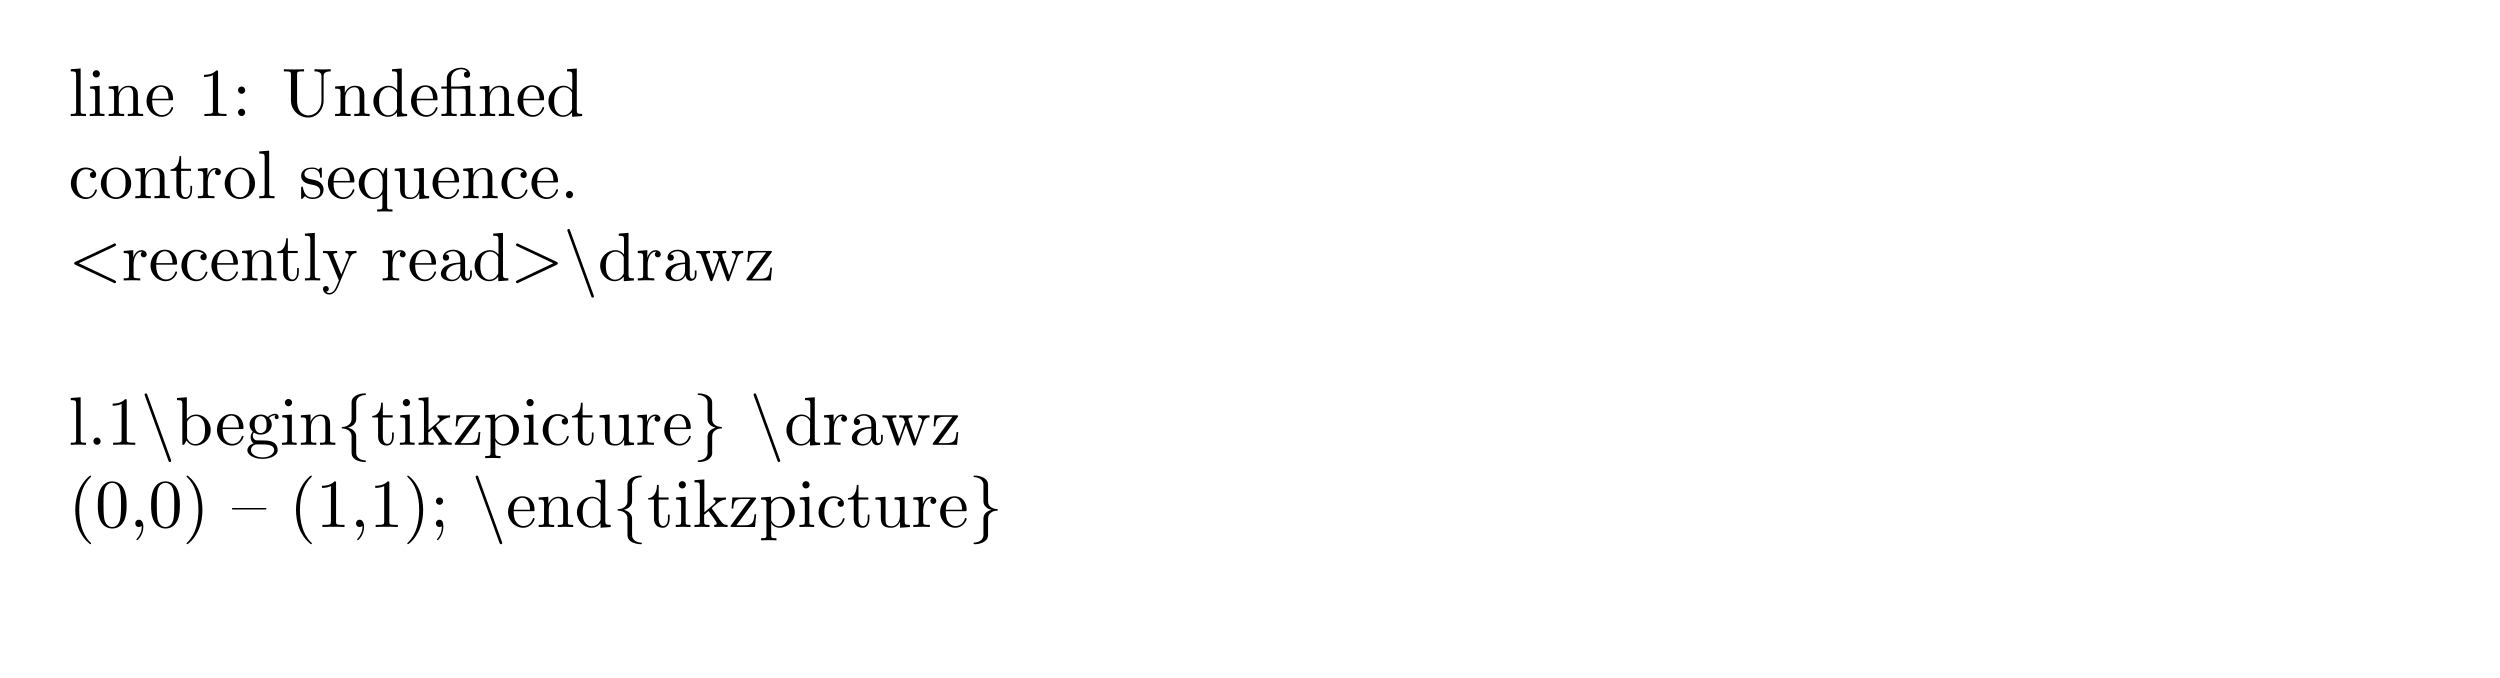
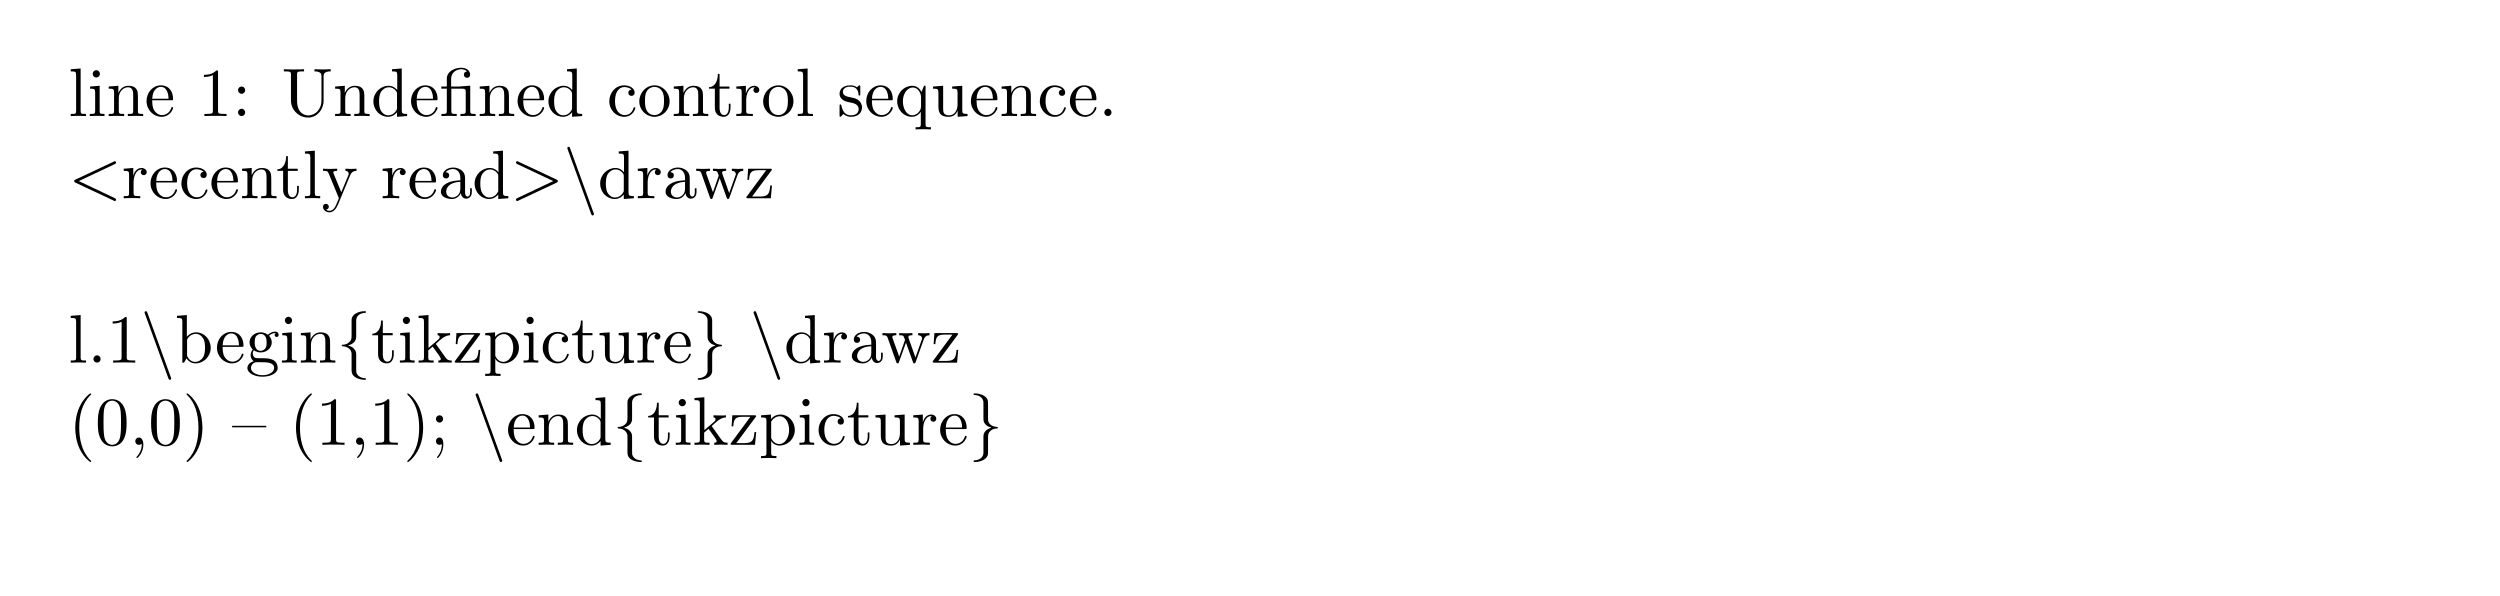
- <svg xmlns="http://www.w3.org/2000/svg" xmlns:xlink="http://www.w3.org/1999/xlink" width="363.636pt" height="98.575pt" viewBox="0 0 363.636 98.575" version="1.1">
+ <svg xmlns="http://www.w3.org/2000/svg" xmlns:xlink="http://www.w3.org/1999/xlink" width="363.636pt" height="86.62pt" viewBox="0 0 363.636 86.62" version="1.1">
  <defs>
    <g>
      <symbol overflow="visible" id="glyph0-0">
        <path style="stroke:none;" d="" />
      </symbol>
      <symbol overflow="visible" id="glyph0-1">
        <path style="stroke:none;" d="M 1.766 -6.922 L 0.328 -6.812 L 0.328 -6.5 C 1.031 -6.5 1.109 -6.438 1.109 -5.938 L 1.109 -0.75 C 1.109 -0.312 1 -0.312 0.328 -0.312 L 0.328 0 C 0.656 -0.016 1.188 -0.031 1.438 -0.031 C 1.688 -0.031 2.172 -0.016 2.547 0 L 2.547 -0.312 C 1.875 -0.312 1.766 -0.312 1.766 -0.75 Z M 1.766 -6.922 " />
      </symbol>
      <symbol overflow="visible" id="glyph0-2">
        <path style="stroke:none;" d="M 1.766 -4.406 L 0.375 -4.297 L 0.375 -3.984 C 1.016 -3.984 1.109 -3.922 1.109 -3.438 L 1.109 -0.75 C 1.109 -0.312 1 -0.312 0.328 -0.312 L 0.328 0 C 0.641 -0.016 1.188 -0.031 1.422 -0.031 C 1.781 -0.031 2.125 -0.016 2.469 0 L 2.469 -0.312 C 1.797 -0.312 1.766 -0.359 1.766 -0.75 Z M 1.797 -6.141 C 1.797 -6.453 1.562 -6.672 1.281 -6.672 C 0.969 -6.672 0.75 -6.406 0.75 -6.141 C 0.75 -5.875 0.969 -5.609 1.281 -5.609 C 1.562 -5.609 1.797 -5.828 1.797 -6.141 Z M 1.797 -6.141 " />
      </symbol>
      <symbol overflow="visible" id="glyph0-3">
        <path style="stroke:none;" d="M 1.094 -3.422 L 1.094 -0.75 C 1.094 -0.312 0.984 -0.312 0.312 -0.312 L 0.312 0 C 0.672 -0.016 1.172 -0.031 1.453 -0.031 C 1.703 -0.031 2.219 -0.016 2.562 0 L 2.562 -0.312 C 1.891 -0.312 1.781 -0.312 1.781 -0.75 L 1.781 -2.594 C 1.781 -3.625 2.5 -4.188 3.125 -4.188 C 3.766 -4.188 3.875 -3.656 3.875 -3.078 L 3.875 -0.75 C 3.875 -0.312 3.766 -0.312 3.094 -0.312 L 3.094 0 C 3.438 -0.016 3.953 -0.031 4.219 -0.031 C 4.469 -0.031 5 -0.016 5.328 0 L 5.328 -0.312 C 4.812 -0.312 4.562 -0.312 4.562 -0.609 L 4.562 -2.516 C 4.562 -3.375 4.562 -3.672 4.25 -4.031 C 4.109 -4.203 3.781 -4.406 3.203 -4.406 C 2.469 -4.406 2 -3.984 1.719 -3.359 L 1.719 -4.406 L 0.312 -4.297 L 0.312 -3.984 C 1.016 -3.984 1.094 -3.922 1.094 -3.422 Z M 1.094 -3.422 " />
      </symbol>
      <symbol overflow="visible" id="glyph0-4">
        <path style="stroke:none;" d="M 1.109 -2.516 C 1.172 -4 2.016 -4.25 2.359 -4.25 C 3.375 -4.25 3.484 -2.906 3.484 -2.516 Z M 1.109 -2.297 L 3.891 -2.297 C 4.109 -2.297 4.141 -2.297 4.141 -2.516 C 4.141 -3.5 3.594 -4.469 2.359 -4.469 C 1.203 -4.469 0.281 -3.438 0.281 -2.188 C 0.281 -0.859 1.328 0.109 2.469 0.109 C 3.688 0.109 4.141 -1 4.141 -1.188 C 4.141 -1.281 4.062 -1.312 4 -1.312 C 3.922 -1.312 3.891 -1.25 3.875 -1.172 C 3.531 -0.141 2.625 -0.141 2.531 -0.141 C 2.031 -0.141 1.641 -0.438 1.406 -0.812 C 1.109 -1.281 1.109 -1.938 1.109 -2.297 Z M 1.109 -2.297 " />
      </symbol>
      <symbol overflow="visible" id="glyph0-5">
        <path style="stroke:none;" d="M 2.938 -6.375 C 2.938 -6.625 2.938 -6.641 2.703 -6.641 C 2.078 -6 1.203 -6 0.891 -6 L 0.891 -5.688 C 1.094 -5.688 1.672 -5.688 2.188 -5.953 L 2.188 -0.781 C 2.188 -0.422 2.156 -0.312 1.266 -0.312 L 0.953 -0.312 L 0.953 0 C 1.297 -0.031 2.156 -0.031 2.562 -0.031 C 2.953 -0.031 3.828 -0.031 4.172 0 L 4.172 -0.312 L 3.859 -0.312 C 2.953 -0.312 2.938 -0.422 2.938 -0.781 Z M 2.938 -6.375 " />
      </symbol>
      <symbol overflow="visible" id="glyph0-6">
        <path style="stroke:none;" d="M 1.906 -3.766 C 1.906 -4.062 1.672 -4.297 1.391 -4.297 C 1.094 -4.297 0.859 -4.062 0.859 -3.766 C 0.859 -3.484 1.094 -3.234 1.391 -3.234 C 1.672 -3.234 1.906 -3.484 1.906 -3.766 Z M 1.906 -0.531 C 1.906 -0.812 1.672 -1.062 1.391 -1.062 C 1.094 -1.062 0.859 -0.812 0.859 -0.531 C 0.859 -0.234 1.094 0 1.391 0 C 1.672 0 1.906 -0.234 1.906 -0.531 Z M 1.906 -0.531 " />
      </symbol>
      <symbol overflow="visible" id="glyph0-7">
        <path style="stroke:none;" d="M 5.797 -2.297 C 5.797 -0.891 4.828 -0.094 3.891 -0.094 C 3.422 -0.094 2.25 -0.344 2.25 -2.234 L 2.25 -6.031 C 2.25 -6.391 2.266 -6.5 3.031 -6.5 L 3.266 -6.5 L 3.266 -6.812 C 2.922 -6.781 2.188 -6.781 1.797 -6.781 C 1.422 -6.781 0.672 -6.781 0.328 -6.812 L 0.328 -6.5 L 0.562 -6.5 C 1.328 -6.5 1.359 -6.391 1.359 -6.031 L 1.359 -2.266 C 1.359 -0.875 2.516 0.219 3.875 0.219 C 5.016 0.219 5.906 -0.703 6.078 -1.844 C 6.109 -2.047 6.109 -2.141 6.109 -2.531 L 6.109 -5.719 C 6.109 -6.047 6.109 -6.5 7.141 -6.5 L 7.141 -6.812 C 6.781 -6.797 6.297 -6.781 5.969 -6.781 C 5.609 -6.781 5.141 -6.797 4.781 -6.812 L 4.781 -6.5 C 5.797 -6.5 5.797 -6.031 5.797 -5.766 Z M 5.797 -2.297 " />
      </symbol>
      <symbol overflow="visible" id="glyph0-8">
        <path style="stroke:none;" d="M 3.781 -0.547 L 3.781 0.109 L 5.25 0 L 5.25 -0.312 C 4.562 -0.312 4.469 -0.375 4.469 -0.875 L 4.469 -6.922 L 3.047 -6.812 L 3.047 -6.5 C 3.734 -6.5 3.812 -6.438 3.812 -5.938 L 3.812 -3.781 C 3.531 -4.141 3.094 -4.406 2.562 -4.406 C 1.391 -4.406 0.344 -3.422 0.344 -2.141 C 0.344 -0.875 1.312 0.109 2.453 0.109 C 3.094 0.109 3.531 -0.234 3.781 -0.547 Z M 3.781 -3.219 L 3.781 -1.172 C 3.781 -1 3.781 -0.984 3.672 -0.812 C 3.375 -0.328 2.938 -0.109 2.5 -0.109 C 2.047 -0.109 1.688 -0.375 1.453 -0.75 C 1.203 -1.156 1.172 -1.719 1.172 -2.141 C 1.172 -2.5 1.188 -3.094 1.469 -3.547 C 1.688 -3.859 2.062 -4.188 2.609 -4.188 C 2.953 -4.188 3.375 -4.031 3.672 -3.594 C 3.781 -3.422 3.781 -3.406 3.781 -3.219 Z M 3.781 -3.219 " />
      </symbol>
      <symbol overflow="visible" id="glyph0-9">
        <path style="stroke:none;" d="M 3.297 -3.984 C 3.75 -3.984 3.812 -3.859 3.812 -3.453 L 3.812 -0.75 C 3.812 -0.312 3.703 -0.312 3.047 -0.312 L 3.047 0 C 3.375 -0.016 3.891 -0.031 4.141 -0.031 C 4.391 -0.031 4.891 -0.016 5.25 0 L 5.25 -0.312 C 4.578 -0.312 4.469 -0.312 4.469 -0.75 L 4.469 -4.422 L 3.219 -4.328 C 3.062 -4.312 3.047 -4.312 3.047 -4.312 C 3.016 -4.297 3 -4.297 2.859 -4.297 L 1.688 -4.297 L 1.688 -5.422 C 1.688 -6.406 2.547 -6.812 3.156 -6.812 C 3.453 -6.812 3.812 -6.703 4.016 -6.484 C 3.609 -6.453 3.547 -6.188 3.547 -6.016 C 3.547 -5.688 3.812 -5.562 4 -5.562 C 4.234 -5.562 4.453 -5.719 4.453 -6.016 C 4.453 -6.609 3.906 -7.031 3.172 -7.031 C 2.25 -7.031 1.062 -6.516 1.062 -5.438 L 1.062 -4.297 L 0.266 -4.297 L 0.266 -3.984 L 1.062 -3.984 L 1.062 -0.75 C 1.062 -0.312 0.953 -0.312 0.281 -0.312 L 0.281 0 C 0.609 -0.016 1.141 -0.031 1.391 -0.031 C 1.641 -0.031 2.125 -0.016 2.5 0 L 2.5 -0.312 C 1.828 -0.312 1.719 -0.312 1.719 -0.75 L 1.719 -3.984 Z M 3.297 -3.984 " />
      </symbol>
      <symbol overflow="visible" id="glyph0-10">
        <path style="stroke:none;" d="M 1.172 -2.172 C 1.172 -3.797 1.984 -4.219 2.516 -4.219 C 2.609 -4.219 3.234 -4.203 3.578 -3.844 C 3.172 -3.812 3.109 -3.516 3.109 -3.391 C 3.109 -3.125 3.297 -2.938 3.562 -2.938 C 3.828 -2.938 4.031 -3.094 4.031 -3.406 C 4.031 -4.078 3.266 -4.469 2.5 -4.469 C 1.25 -4.469 0.344 -3.391 0.344 -2.156 C 0.344 -0.875 1.328 0.109 2.484 0.109 C 3.812 0.109 4.141 -1.094 4.141 -1.188 C 4.141 -1.281 4.031 -1.281 4 -1.281 C 3.922 -1.281 3.891 -1.25 3.875 -1.188 C 3.594 -0.266 2.938 -0.141 2.578 -0.141 C 2.047 -0.141 1.172 -0.562 1.172 -2.172 Z M 1.172 -2.172 " />
      </symbol>
      <symbol overflow="visible" id="glyph0-11">
        <path style="stroke:none;" d="M 4.688 -2.141 C 4.688 -3.406 3.703 -4.469 2.5 -4.469 C 1.25 -4.469 0.281 -3.375 0.281 -2.141 C 0.281 -0.844 1.312 0.109 2.484 0.109 C 3.688 0.109 4.688 -0.875 4.688 -2.141 Z M 2.5 -0.141 C 2.062 -0.141 1.625 -0.344 1.359 -0.812 C 1.109 -1.25 1.109 -1.859 1.109 -2.219 C 1.109 -2.609 1.109 -3.141 1.344 -3.578 C 1.609 -4.031 2.078 -4.25 2.484 -4.25 C 2.922 -4.25 3.344 -4.031 3.609 -3.594 C 3.875 -3.172 3.875 -2.594 3.875 -2.219 C 3.875 -1.859 3.875 -1.312 3.656 -0.875 C 3.422 -0.422 2.984 -0.141 2.5 -0.141 Z M 2.5 -0.141 " />
      </symbol>
      <symbol overflow="visible" id="glyph0-12">
        <path style="stroke:none;" d="M 1.719 -3.984 L 3.156 -3.984 L 3.156 -4.297 L 1.719 -4.297 L 1.719 -6.125 L 1.469 -6.125 C 1.469 -5.312 1.172 -4.25 0.188 -4.203 L 0.188 -3.984 L 1.031 -3.984 L 1.031 -1.234 C 1.031 -0.016 1.969 0.109 2.328 0.109 C 3.031 0.109 3.312 -0.594 3.312 -1.234 L 3.312 -1.797 L 3.062 -1.797 L 3.062 -1.25 C 3.062 -0.516 2.766 -0.141 2.391 -0.141 C 1.719 -0.141 1.719 -1.047 1.719 -1.219 Z M 1.719 -3.984 " />
      </symbol>
      <symbol overflow="visible" id="glyph0-13">
        <path style="stroke:none;" d="M 1.672 -3.312 L 1.672 -4.406 L 0.281 -4.297 L 0.281 -3.984 C 0.984 -3.984 1.062 -3.922 1.062 -3.422 L 1.062 -0.75 C 1.062 -0.312 0.953 -0.312 0.281 -0.312 L 0.281 0 C 0.672 -0.016 1.141 -0.031 1.422 -0.031 C 1.812 -0.031 2.281 -0.031 2.688 0 L 2.688 -0.312 L 2.469 -0.312 C 1.734 -0.312 1.719 -0.422 1.719 -0.781 L 1.719 -2.312 C 1.719 -3.297 2.141 -4.188 2.891 -4.188 C 2.953 -4.188 2.984 -4.188 3 -4.172 C 2.969 -4.172 2.766 -4.047 2.766 -3.781 C 2.766 -3.516 2.984 -3.359 3.203 -3.359 C 3.375 -3.359 3.625 -3.484 3.625 -3.797 C 3.625 -4.109 3.312 -4.406 2.891 -4.406 C 2.156 -4.406 1.797 -3.734 1.672 -3.312 Z M 1.672 -3.312 " />
      </symbol>
      <symbol overflow="visible" id="glyph0-14">
        <path style="stroke:none;" d="M 2.078 -1.938 C 2.297 -1.891 3.109 -1.734 3.109 -1.016 C 3.109 -0.516 2.766 -0.109 1.984 -0.109 C 1.141 -0.109 0.781 -0.672 0.594 -1.531 C 0.562 -1.656 0.562 -1.688 0.453 -1.688 C 0.328 -1.688 0.328 -1.625 0.328 -1.453 L 0.328 -0.125 C 0.328 0.047 0.328 0.109 0.438 0.109 C 0.484 0.109 0.5 0.094 0.688 -0.094 C 0.703 -0.109 0.703 -0.125 0.891 -0.312 C 1.328 0.094 1.781 0.109 1.984 0.109 C 3.125 0.109 3.594 -0.562 3.594 -1.281 C 3.594 -1.797 3.297 -2.109 3.172 -2.219 C 2.844 -2.547 2.453 -2.625 2.031 -2.703 C 1.469 -2.812 0.812 -2.938 0.812 -3.516 C 0.812 -3.875 1.062 -4.281 1.922 -4.281 C 3.016 -4.281 3.078 -3.375 3.094 -3.078 C 3.094 -2.984 3.188 -2.984 3.203 -2.984 C 3.344 -2.984 3.344 -3.031 3.344 -3.219 L 3.344 -4.234 C 3.344 -4.391 3.344 -4.469 3.234 -4.469 C 3.188 -4.469 3.156 -4.469 3.031 -4.344 C 3 -4.312 2.906 -4.219 2.859 -4.188 C 2.484 -4.469 2.078 -4.469 1.922 -4.469 C 0.703 -4.469 0.328 -3.797 0.328 -3.234 C 0.328 -2.891 0.484 -2.609 0.75 -2.391 C 1.078 -2.141 1.359 -2.078 2.078 -1.938 Z M 2.078 -1.938 " />
      </symbol>
      <symbol overflow="visible" id="glyph0-15">
        <path style="stroke:none;" d="M 3.781 -0.609 L 3.781 1.172 C 3.781 1.625 3.672 1.625 3.016 1.625 L 3.016 1.938 C 3.344 1.922 3.875 1.906 4.125 1.906 C 4.391 1.906 4.906 1.922 5.25 1.938 L 5.25 1.625 C 4.578 1.625 4.469 1.625 4.469 1.172 L 4.469 -4.406 L 4.25 -4.406 L 3.875 -3.5 C 3.75 -3.781 3.344 -4.406 2.547 -4.406 C 1.391 -4.406 0.344 -3.438 0.344 -2.141 C 0.344 -0.891 1.312 0.109 2.469 0.109 C 3.156 0.109 3.562 -0.312 3.781 -0.609 Z M 3.812 -2.766 L 3.812 -1.359 C 3.812 -1.031 3.641 -0.75 3.422 -0.516 C 3.297 -0.375 2.969 -0.109 2.5 -0.109 C 1.781 -0.109 1.172 -1 1.172 -2.141 C 1.172 -3.328 1.859 -4.156 2.609 -4.156 C 3.406 -4.156 3.812 -3.297 3.812 -2.766 Z M 3.812 -2.766 " />
      </symbol>
      <symbol overflow="visible" id="glyph0-16">
        <path style="stroke:none;" d="M 3.891 -0.781 L 3.891 0.109 L 5.328 0 L 5.328 -0.312 C 4.641 -0.312 4.562 -0.375 4.562 -0.875 L 4.562 -4.406 L 3.094 -4.297 L 3.094 -3.984 C 3.781 -3.984 3.875 -3.922 3.875 -3.422 L 3.875 -1.656 C 3.875 -0.781 3.391 -0.109 2.656 -0.109 C 1.828 -0.109 1.781 -0.578 1.781 -1.094 L 1.781 -4.406 L 0.312 -4.297 L 0.312 -3.984 C 1.094 -3.984 1.094 -3.953 1.094 -3.078 L 1.094 -1.578 C 1.094 -0.797 1.094 0.109 2.609 0.109 C 3.172 0.109 3.609 -0.172 3.891 -0.781 Z M 3.891 -0.781 " />
      </symbol>
      <symbol overflow="visible" id="glyph0-17">
        <path style="stroke:none;" d="M 1.906 -0.531 C 1.906 -0.812 1.672 -1.062 1.391 -1.062 C 1.094 -1.062 0.859 -0.812 0.859 -0.531 C 0.859 -0.234 1.094 0 1.391 0 C 1.672 0 1.906 -0.234 1.906 -0.531 Z M 1.906 -0.531 " />
      </symbol>
      <symbol overflow="visible" id="glyph0-18">
        <path style="stroke:none;" d="M 4.141 -3.344 C 4.391 -3.984 4.906 -3.984 5.062 -3.984 L 5.062 -4.297 C 4.828 -4.281 4.547 -4.266 4.312 -4.266 C 4.141 -4.266 3.672 -4.281 3.453 -4.297 L 3.453 -3.984 C 3.766 -3.984 3.922 -3.812 3.922 -3.562 C 3.922 -3.453 3.906 -3.438 3.859 -3.312 L 2.844 -0.875 L 1.75 -3.547 C 1.703 -3.656 1.688 -3.688 1.688 -3.734 C 1.688 -3.984 2.047 -3.984 2.25 -3.984 L 2.25 -4.297 C 1.984 -4.281 1.328 -4.266 1.156 -4.266 C 0.891 -4.266 0.484 -4.281 0.188 -4.297 L 0.188 -3.984 C 0.672 -3.984 0.859 -3.984 1 -3.641 L 2.5 0 C 2.438 0.125 2.297 0.453 2.25 0.594 C 2.031 1.141 1.75 1.828 1.109 1.828 C 1.062 1.828 0.828 1.828 0.641 1.641 C 0.953 1.609 1.031 1.391 1.031 1.219 C 1.031 0.969 0.844 0.812 0.609 0.812 C 0.406 0.812 0.188 0.938 0.188 1.234 C 0.188 1.688 0.609 2.047 1.109 2.047 C 1.734 2.047 2.141 1.469 2.375 0.906 Z M 4.141 -3.344 " />
      </symbol>
      <symbol overflow="visible" id="glyph0-19">
        <path style="stroke:none;" d="M 3.312 -0.75 C 3.359 -0.359 3.625 0.062 4.094 0.062 C 4.312 0.062 4.922 -0.078 4.922 -0.891 L 4.922 -1.453 L 4.672 -1.453 L 4.672 -0.891 C 4.672 -0.312 4.422 -0.25 4.312 -0.25 C 3.984 -0.25 3.938 -0.703 3.938 -0.75 L 3.938 -2.734 C 3.938 -3.156 3.938 -3.547 3.578 -3.922 C 3.188 -4.312 2.688 -4.469 2.219 -4.469 C 1.391 -4.469 0.703 -4 0.703 -3.344 C 0.703 -3.047 0.906 -2.875 1.172 -2.875 C 1.453 -2.875 1.625 -3.078 1.625 -3.328 C 1.625 -3.453 1.578 -3.781 1.109 -3.781 C 1.391 -4.141 1.875 -4.25 2.188 -4.25 C 2.688 -4.25 3.25 -3.859 3.25 -2.969 L 3.25 -2.609 C 2.734 -2.578 2.047 -2.547 1.422 -2.25 C 0.672 -1.906 0.422 -1.391 0.422 -0.953 C 0.422 -0.141 1.391 0.109 2.016 0.109 C 2.672 0.109 3.125 -0.297 3.312 -0.75 Z M 3.25 -2.391 L 3.25 -1.391 C 3.25 -0.453 2.531 -0.109 2.078 -0.109 C 1.594 -0.109 1.188 -0.453 1.188 -0.953 C 1.188 -1.5 1.609 -2.328 3.25 -2.391 Z M 3.25 -2.391 " />
      </symbol>
      <symbol overflow="visible" id="glyph0-20">
        <path style="stroke:none;" d="M 6.172 -3.344 C 6.344 -3.844 6.656 -3.984 7.016 -3.984 L 7.016 -4.297 C 6.781 -4.281 6.5 -4.266 6.281 -4.266 C 5.984 -4.266 5.547 -4.281 5.359 -4.297 L 5.359 -3.984 C 5.719 -3.984 5.938 -3.797 5.938 -3.516 C 5.938 -3.453 5.938 -3.422 5.875 -3.297 L 4.969 -0.75 L 3.984 -3.531 C 3.953 -3.656 3.938 -3.672 3.938 -3.719 C 3.938 -3.984 4.328 -3.984 4.531 -3.984 L 4.531 -4.297 C 4.234 -4.281 3.734 -4.266 3.484 -4.266 C 3.188 -4.266 2.906 -4.281 2.609 -4.297 L 2.609 -3.984 C 2.969 -3.984 3.125 -3.969 3.234 -3.844 C 3.281 -3.781 3.391 -3.484 3.453 -3.297 L 2.609 -0.875 L 1.656 -3.531 C 1.609 -3.656 1.609 -3.672 1.609 -3.719 C 1.609 -3.984 2 -3.984 2.188 -3.984 L 2.188 -4.297 C 1.891 -4.281 1.328 -4.266 1.109 -4.266 C 1.062 -4.266 0.531 -4.281 0.172 -4.297 L 0.172 -3.984 C 0.672 -3.984 0.797 -3.953 0.922 -3.641 L 2.172 -0.109 C 2.219 0.031 2.25 0.109 2.375 0.109 C 2.516 0.109 2.531 0.047 2.578 -0.094 L 3.594 -2.906 L 4.609 -0.078 C 4.641 0.031 4.672 0.109 4.812 0.109 C 4.938 0.109 4.969 0.016 5 -0.078 Z M 6.172 -3.344 " />
      </symbol>
      <symbol overflow="visible" id="glyph0-21">
        <path style="stroke:none;" d="M 3.891 -4 C 3.984 -4.109 3.984 -4.125 3.984 -4.172 C 3.984 -4.297 3.891 -4.297 3.719 -4.297 L 0.531 -4.297 L 0.422 -2.688 L 0.672 -2.688 C 0.734 -3.703 0.922 -4.078 2.016 -4.078 L 3.156 -4.078 L 0.375 -0.312 C 0.281 -0.203 0.281 -0.188 0.281 -0.141 C 0.281 0 0.344 0 0.531 0 L 3.828 0 L 4 -1.859 L 3.75 -1.859 C 3.656 -0.688 3.453 -0.25 2.297 -0.25 L 1.109 -0.25 Z M 3.891 -4 " />
      </symbol>
      <symbol overflow="visible" id="glyph0-22">
        <path style="stroke:none;" d="M 1.719 -3.766 L 1.719 -6.922 L 0.281 -6.812 L 0.281 -6.5 C 0.984 -6.5 1.062 -6.438 1.062 -5.938 L 1.062 0 L 1.312 0 C 1.312 -0.016 1.391 -0.156 1.672 -0.625 C 1.812 -0.391 2.234 0.109 2.969 0.109 C 4.156 0.109 5.188 -0.875 5.188 -2.156 C 5.188 -3.422 4.219 -4.406 3.078 -4.406 C 2.297 -4.406 1.875 -3.938 1.719 -3.766 Z M 1.75 -1.141 L 1.75 -3.188 C 1.75 -3.375 1.75 -3.391 1.859 -3.547 C 2.25 -4.109 2.797 -4.188 3.031 -4.188 C 3.484 -4.188 3.844 -3.922 4.078 -3.547 C 4.344 -3.141 4.359 -2.578 4.359 -2.156 C 4.359 -1.797 4.344 -1.203 4.062 -0.75 C 3.844 -0.438 3.469 -0.109 2.938 -0.109 C 2.484 -0.109 2.125 -0.344 1.891 -0.719 C 1.75 -0.922 1.75 -0.953 1.75 -1.141 Z M 1.75 -1.141 " />
      </symbol>
      <symbol overflow="visible" id="glyph0-23">
        <path style="stroke:none;" d="M 2.219 -1.719 C 1.344 -1.719 1.344 -2.719 1.344 -2.938 C 1.344 -3.203 1.359 -3.531 1.5 -3.781 C 1.578 -3.891 1.812 -4.172 2.219 -4.172 C 3.078 -4.172 3.078 -3.188 3.078 -2.953 C 3.078 -2.688 3.078 -2.359 2.922 -2.109 C 2.844 -2 2.609 -1.719 2.219 -1.719 Z M 1.062 -1.328 C 1.062 -1.359 1.062 -1.594 1.219 -1.797 C 1.609 -1.516 2.031 -1.484 2.219 -1.484 C 3.141 -1.484 3.828 -2.172 3.828 -2.938 C 3.828 -3.312 3.672 -3.672 3.422 -3.906 C 3.781 -4.25 4.141 -4.297 4.312 -4.297 C 4.344 -4.297 4.391 -4.297 4.422 -4.281 C 4.312 -4.25 4.25 -4.141 4.25 -4.016 C 4.25 -3.844 4.391 -3.734 4.547 -3.734 C 4.641 -3.734 4.828 -3.797 4.828 -4.031 C 4.828 -4.203 4.719 -4.516 4.328 -4.516 C 4.125 -4.516 3.688 -4.453 3.266 -4.047 C 2.844 -4.375 2.438 -4.406 2.219 -4.406 C 1.281 -4.406 0.594 -3.719 0.594 -2.953 C 0.594 -2.516 0.812 -2.141 1.062 -1.922 C 0.938 -1.781 0.75 -1.453 0.75 -1.094 C 0.75 -0.781 0.891 -0.406 1.203 -0.203 C 0.594 -0.047 0.281 0.391 0.281 0.781 C 0.281 1.5 1.266 2.047 2.484 2.047 C 3.656 2.047 4.688 1.547 4.688 0.766 C 4.688 0.422 4.562 -0.094 4.047 -0.375 C 3.516 -0.641 2.938 -0.641 2.328 -0.641 C 2.078 -0.641 1.656 -0.641 1.578 -0.656 C 1.266 -0.703 1.062 -1 1.062 -1.328 Z M 2.5 1.828 C 1.484 1.828 0.797 1.312 0.797 0.781 C 0.797 0.328 1.172 -0.047 1.609 -0.062 L 2.203 -0.062 C 3.062 -0.062 4.172 -0.062 4.172 0.781 C 4.172 1.328 3.469 1.828 2.5 1.828 Z M 2.5 1.828 " />
      </symbol>
      <symbol overflow="visible" id="glyph0-24">
        <path style="stroke:none;" d="M 1.062 -0.75 C 1.062 -0.312 0.953 -0.312 0.281 -0.312 L 0.281 0 C 0.609 -0.016 1.078 -0.031 1.359 -0.031 C 1.672 -0.031 2.062 -0.016 2.469 0 L 2.469 -0.312 C 1.797 -0.312 1.688 -0.312 1.688 -0.75 L 1.688 -1.781 L 2.328 -2.328 C 3.094 -1.281 3.516 -0.719 3.516 -0.531 C 3.516 -0.344 3.344 -0.312 3.156 -0.312 L 3.156 0 C 3.422 -0.016 4.016 -0.031 4.234 -0.031 C 4.516 -0.031 4.812 -0.016 5.094 0 L 5.094 -0.312 C 4.719 -0.312 4.5 -0.312 4.125 -0.844 L 2.859 -2.625 C 2.844 -2.641 2.797 -2.703 2.797 -2.734 C 2.797 -2.766 3.516 -3.375 3.609 -3.453 C 4.234 -3.953 4.656 -3.984 4.859 -3.984 L 4.859 -4.297 C 4.578 -4.266 4.453 -4.266 4.172 -4.266 C 3.812 -4.266 3.188 -4.281 3.047 -4.297 L 3.047 -3.984 C 3.234 -3.984 3.344 -3.875 3.344 -3.734 C 3.344 -3.531 3.203 -3.422 3.125 -3.344 L 1.719 -2.141 L 1.719 -6.922 L 0.281 -6.812 L 0.281 -6.5 C 0.984 -6.5 1.062 -6.438 1.062 -5.938 Z M 1.062 -0.75 " />
      </symbol>
      <symbol overflow="visible" id="glyph0-25">
        <path style="stroke:none;" d="M 1.719 -3.75 L 1.719 -4.406 L 0.281 -4.297 L 0.281 -3.984 C 0.984 -3.984 1.062 -3.922 1.062 -3.484 L 1.062 1.172 C 1.062 1.625 0.953 1.625 0.281 1.625 L 0.281 1.938 C 0.625 1.922 1.141 1.906 1.391 1.906 C 1.672 1.906 2.172 1.922 2.516 1.938 L 2.516 1.625 C 1.859 1.625 1.75 1.625 1.75 1.172 L 1.75 -0.594 C 1.797 -0.422 2.219 0.109 2.969 0.109 C 4.156 0.109 5.188 -0.875 5.188 -2.156 C 5.188 -3.422 4.234 -4.406 3.109 -4.406 C 2.328 -4.406 1.906 -3.969 1.719 -3.75 Z M 1.75 -1.141 L 1.75 -3.359 C 2.031 -3.875 2.516 -4.156 3.031 -4.156 C 3.766 -4.156 4.359 -3.281 4.359 -2.156 C 4.359 -0.953 3.672 -0.109 2.938 -0.109 C 2.531 -0.109 2.156 -0.312 1.891 -0.719 C 1.75 -0.922 1.75 -0.938 1.75 -1.141 Z M 1.75 -1.141 " />
      </symbol>
      <symbol overflow="visible" id="glyph0-26">
        <path style="stroke:none;" d="M 3.297 2.391 C 3.297 2.359 3.297 2.344 3.125 2.172 C 1.891 0.922 1.562 -0.969 1.562 -2.5 C 1.562 -4.234 1.938 -5.969 3.172 -7.203 C 3.297 -7.328 3.297 -7.344 3.297 -7.375 C 3.297 -7.453 3.266 -7.484 3.203 -7.484 C 3.094 -7.484 2.203 -6.797 1.609 -5.531 C 1.109 -4.438 0.984 -3.328 0.984 -2.5 C 0.984 -1.719 1.094 -0.516 1.641 0.625 C 2.25 1.844 3.094 2.5 3.203 2.5 C 3.266 2.5 3.297 2.469 3.297 2.391 Z M 3.297 2.391 " />
      </symbol>
      <symbol overflow="visible" id="glyph0-27">
        <path style="stroke:none;" d="M 4.578 -3.188 C 4.578 -3.984 4.531 -4.781 4.188 -5.516 C 3.734 -6.484 2.906 -6.641 2.5 -6.641 C 1.891 -6.641 1.172 -6.375 0.75 -5.453 C 0.438 -4.766 0.391 -3.984 0.391 -3.188 C 0.391 -2.438 0.422 -1.547 0.844 -0.781 C 1.266 0.016 2 0.219 2.484 0.219 C 3.016 0.219 3.781 0.016 4.219 -0.938 C 4.531 -1.625 4.578 -2.406 4.578 -3.188 Z M 2.484 0 C 2.094 0 1.5 -0.25 1.328 -1.203 C 1.219 -1.797 1.219 -2.719 1.219 -3.312 C 1.219 -3.953 1.219 -4.609 1.297 -5.141 C 1.484 -6.328 2.234 -6.422 2.484 -6.422 C 2.812 -6.422 3.469 -6.234 3.656 -5.25 C 3.766 -4.688 3.766 -3.938 3.766 -3.312 C 3.766 -2.562 3.766 -1.891 3.656 -1.25 C 3.5 -0.297 2.938 0 2.484 0 Z M 2.484 0 " />
      </symbol>
      <symbol overflow="visible" id="glyph0-28">
        <path style="stroke:none;" d="M 2.031 -0.016 C 2.031 -0.641 1.781 -1.062 1.391 -1.062 C 1.031 -1.062 0.859 -0.781 0.859 -0.531 C 0.859 -0.266 1.031 0 1.391 0 C 1.547 0 1.672 -0.062 1.766 -0.141 L 1.781 -0.156 C 1.797 -0.156 1.797 -0.156 1.797 -0.016 C 1.797 0.625 1.531 1.234 1.094 1.703 C 1.031 1.766 1.016 1.781 1.016 1.812 C 1.016 1.891 1.062 1.922 1.109 1.922 C 1.234 1.922 2.031 1.141 2.031 -0.016 Z M 2.031 -0.016 " />
      </symbol>
      <symbol overflow="visible" id="glyph0-29">
        <path style="stroke:none;" d="M 2.875 -2.5 C 2.875 -3.266 2.766 -4.469 2.219 -5.609 C 1.625 -6.828 0.766 -7.484 0.672 -7.484 C 0.609 -7.484 0.562 -7.438 0.562 -7.375 C 0.562 -7.344 0.562 -7.328 0.75 -7.141 C 1.734 -6.156 2.297 -4.578 2.297 -2.5 C 2.297 -0.781 1.938 0.969 0.703 2.219 C 0.562 2.344 0.562 2.359 0.562 2.391 C 0.562 2.453 0.609 2.5 0.672 2.5 C 0.766 2.5 1.672 1.812 2.25 0.547 C 2.766 -0.547 2.875 -1.656 2.875 -2.5 Z M 2.875 -2.5 " />
      </symbol>
      <symbol overflow="visible" id="glyph0-30">
        <path style="stroke:none;" d="M 4.969 -2.547 L 4.969 -2.766 L 0 -2.766 L 0 -2.547 Z M 4.969 -2.547 " />
      </symbol>
      <symbol overflow="visible" id="glyph0-31">
        <path style="stroke:none;" d="M 1.906 -3.766 C 1.906 -4.062 1.672 -4.297 1.391 -4.297 C 1.094 -4.297 0.859 -4.062 0.859 -3.766 C 0.859 -3.484 1.094 -3.234 1.391 -3.234 C 1.672 -3.234 1.906 -3.484 1.906 -3.766 Z M 1.719 -0.109 C 1.719 0.172 1.719 0.953 1.094 1.688 C 1.016 1.766 1.016 1.781 1.016 1.812 C 1.016 1.891 1.062 1.922 1.109 1.922 C 1.219 1.922 1.938 1.125 1.938 -0.031 C 1.938 -0.312 1.922 -1.062 1.391 -1.062 C 1.031 -1.062 0.859 -0.781 0.859 -0.531 C 0.859 -0.266 1.031 0 1.391 0 C 1.438 0 1.453 0 1.469 -0.016 C 1.531 -0.016 1.641 -0.047 1.719 -0.109 Z M 1.719 -0.109 " />
      </symbol>
      <symbol overflow="visible" id="glyph1-0">
        <path style="stroke:none;" d="" />
      </symbol>
      <symbol overflow="visible" id="glyph1-1">
        <path style="stroke:none;" d="M 6.734 -4.969 C 6.844 -5.031 6.922 -5.078 6.922 -5.188 C 6.922 -5.297 6.828 -5.391 6.719 -5.391 C 6.688 -5.391 6.672 -5.391 6.547 -5.312 L 1.016 -2.719 C 0.906 -2.656 0.828 -2.609 0.828 -2.5 C 0.828 -2.375 0.906 -2.328 1.016 -2.266 L 6.547 0.328 C 6.672 0.406 6.688 0.406 6.719 0.406 C 6.828 0.406 6.922 0.312 6.922 0.203 C 6.922 0.094 6.844 0.047 6.734 -0.016 L 1.5 -2.5 Z M 6.734 -4.969 " />
      </symbol>
      <symbol overflow="visible" id="glyph1-2">
        <path style="stroke:none;" d="M 6.734 -2.266 C 6.844 -2.328 6.922 -2.375 6.922 -2.5 C 6.922 -2.609 6.844 -2.656 6.734 -2.719 L 1.203 -5.312 C 1.078 -5.391 1.062 -5.391 1.031 -5.391 C 0.922 -5.391 0.828 -5.297 0.828 -5.188 C 0.828 -5.094 0.875 -5.031 1.016 -4.969 L 6.25 -2.5 L 1.016 -0.016 C 0.875 0.047 0.828 0.109 0.828 0.203 C 0.828 0.312 0.922 0.406 1.031 0.406 C 1.062 0.406 1.078 0.406 1.203 0.328 Z M 6.734 -2.266 " />
      </symbol>
      <symbol overflow="visible" id="glyph2-0">
        <path style="stroke:none;" d="" />
      </symbol>
      <symbol overflow="visible" id="glyph2-1">
        <path style="stroke:none;" d="M 4 2.25 C 4.047 2.391 4.094 2.5 4.234 2.5 C 4.344 2.5 4.422 2.406 4.422 2.297 C 4.422 2.266 4.422 2.25 4.375 2.141 L 0.969 -7.234 C 0.906 -7.406 0.875 -7.484 0.75 -7.484 C 0.641 -7.484 0.547 -7.391 0.547 -7.281 C 0.547 -7.25 0.547 -7.234 0.594 -7.125 Z M 4 2.25 " />
      </symbol>
      <symbol overflow="visible" id="glyph2-2">
        <path style="stroke:none;" d="M 2.828 -6.156 C 2.828 -6.547 3.078 -7.188 4.172 -7.25 C 4.219 -7.266 4.25 -7.312 4.25 -7.359 C 4.25 -7.484 4.172 -7.484 4.062 -7.484 C 3.078 -7.484 2.156 -6.969 2.156 -6.234 L 2.156 -3.953 C 2.156 -3.562 2.156 -3.25 1.75 -2.922 C 1.406 -2.625 1.031 -2.609 0.812 -2.609 C 0.75 -2.594 0.719 -2.547 0.719 -2.5 C 0.719 -2.391 0.781 -2.391 0.875 -2.375 C 1.531 -2.344 2.016 -1.984 2.125 -1.5 C 2.156 -1.391 2.156 -1.359 2.156 -1 L 2.156 0.969 C 2.156 1.391 2.156 1.703 2.625 2.078 C 3.016 2.375 3.672 2.5 4.062 2.5 C 4.172 2.5 4.25 2.5 4.25 2.375 C 4.25 2.281 4.203 2.281 4.094 2.266 C 3.469 2.234 2.984 1.906 2.844 1.406 C 2.828 1.312 2.828 1.297 2.828 0.938 L 2.828 -1.156 C 2.828 -1.609 2.734 -1.781 2.422 -2.109 C 2.219 -2.312 1.922 -2.406 1.641 -2.5 C 2.469 -2.719 2.828 -3.188 2.828 -3.766 Z M 2.828 -6.156 " />
      </symbol>
      <symbol overflow="visible" id="glyph2-3">
        <path style="stroke:none;" d="M 2.156 1.172 C 2.156 1.562 1.891 2.203 0.812 2.266 C 0.75 2.281 0.719 2.328 0.719 2.375 C 0.719 2.5 0.828 2.5 0.922 2.5 C 1.891 2.5 2.812 2 2.828 1.25 L 2.828 -1.031 C 2.828 -1.422 2.828 -1.734 3.219 -2.062 C 3.562 -2.359 3.953 -2.375 4.172 -2.375 C 4.219 -2.391 4.25 -2.438 4.25 -2.5 C 4.25 -2.594 4.203 -2.594 4.094 -2.609 C 3.438 -2.641 2.953 -3 2.844 -3.484 C 2.828 -3.594 2.828 -3.625 2.828 -3.984 L 2.828 -5.953 C 2.828 -6.375 2.828 -6.688 2.344 -7.062 C 1.938 -7.375 1.25 -7.484 0.922 -7.484 C 0.828 -7.484 0.719 -7.484 0.719 -7.359 C 0.719 -7.266 0.781 -7.266 0.875 -7.25 C 1.5 -7.219 2 -6.891 2.125 -6.391 C 2.156 -6.297 2.156 -6.281 2.156 -5.922 L 2.156 -3.828 C 2.156 -3.375 2.234 -3.203 2.547 -2.875 C 2.766 -2.672 3.047 -2.578 3.328 -2.5 C 2.516 -2.266 2.156 -1.797 2.156 -1.219 Z M 2.156 1.172 " />
      </symbol>
    </g>
  </defs>
  <g id="surface1">
    <g style="fill:rgb(0%,0%,0%);fill-opacity:1;">
-       <use xlink:href="#glyph0-1" x="9.963" y="16.881" />
-       <use xlink:href="#glyph0-2" x="12.731" y="16.881" />
-       <use xlink:href="#glyph0-3" x="15.498" y="16.881" />
-       <use xlink:href="#glyph0-4" x="21.033" y="16.881" />
-     </g>
-     <g style="fill:rgb(0%,0%,0%);fill-opacity:1;">
-       <use xlink:href="#glyph0-5" x="28.778" y="16.881" />
-       <use xlink:href="#glyph0-6" x="33.76" y="16.881" />
-     </g>
-     <g style="fill:rgb(0%,0%,0%);fill-opacity:1;">
-       <use xlink:href="#glyph0-7" x="40.961" y="16.881" />
-       <use xlink:href="#glyph0-3" x="48.433" y="16.881" />
-       <use xlink:href="#glyph0-8" x="53.968" y="16.881" />
-       <use xlink:href="#glyph0-4" x="59.503" y="16.881" />
-       <use xlink:href="#glyph0-9" x="63.93" y="16.881" />
-       <use xlink:href="#glyph0-3" x="69.466" y="16.881" />
-       <use xlink:href="#glyph0-4" x="75.001" y="16.881" />
-       <use xlink:href="#glyph0-8" x="79.428" y="16.881" />
-     </g>
-     <g style="fill:rgb(0%,0%,0%);fill-opacity:1;">
-       <use xlink:href="#glyph0-10" x="9.963" y="28.837" />
-       <use xlink:href="#glyph0-11" x="14.39" y="28.837" />
-       <use xlink:href="#glyph0-3" x="19.372" y="28.837" />
-     </g>
-     <g style="fill:rgb(0%,0%,0%);fill-opacity:1;">
-       <use xlink:href="#glyph0-12" x="24.628" y="28.837" />
-       <use xlink:href="#glyph0-13" x="28.502" y="28.837" />
-       <use xlink:href="#glyph0-11" x="32.405" y="28.837" />
-       <use xlink:href="#glyph0-1" x="37.386" y="28.837" />
-     </g>
-     <g style="fill:rgb(0%,0%,0%);fill-opacity:1;">
-       <use xlink:href="#glyph0-14" x="43.471" y="28.837" />
-     </g>
-     <g style="fill:rgb(0%,0%,0%);fill-opacity:1;">
-       <use xlink:href="#glyph0-4" x="47.41" y="28.837" />
-       <use xlink:href="#glyph0-15" x="51.838" y="28.837" />
-       <use xlink:href="#glyph0-16" x="57.096" y="28.837" />
-       <use xlink:href="#glyph0-4" x="62.631" y="28.837" />
-       <use xlink:href="#glyph0-3" x="67.059" y="28.837" />
-       <use xlink:href="#glyph0-10" x="72.594" y="28.837" />
-       <use xlink:href="#glyph0-4" x="77.021" y="28.837" />
-       <use xlink:href="#glyph0-17" x="81.449" y="28.837" />
-     </g>
-     <g style="fill:rgb(0%,0%,0%);fill-opacity:1;">
-       <use xlink:href="#glyph1-1" x="9.963" y="40.792" />
-     </g>
-     <g style="fill:rgb(0%,0%,0%);fill-opacity:1;">
-       <use xlink:href="#glyph0-13" x="17.711" y="40.792" />
-       <use xlink:href="#glyph0-4" x="21.613" y="40.792" />
-       <use xlink:href="#glyph0-10" x="26.041" y="40.792" />
-       <use xlink:href="#glyph0-4" x="30.468" y="40.792" />
-       <use xlink:href="#glyph0-3" x="34.895" y="40.792" />
-     </g>
-     <g style="fill:rgb(0%,0%,0%);fill-opacity:1;">
-       <use xlink:href="#glyph0-12" x="40.152" y="40.792" />
-       <use xlink:href="#glyph0-1" x="44.026" y="40.792" />
-       <use xlink:href="#glyph0-18" x="46.794" y="40.792" />
-     </g>
-     <g style="fill:rgb(0%,0%,0%);fill-opacity:1;">
-       <use xlink:href="#glyph0-13" x="55.38" y="40.792" />
-       <use xlink:href="#glyph0-4" x="59.282" y="40.792" />
-       <use xlink:href="#glyph0-19" x="63.709" y="40.792" />
-       <use xlink:href="#glyph0-8" x="68.691" y="40.792" />
-     </g>
-     <g style="fill:rgb(0%,0%,0%);fill-opacity:1;">
-       <use xlink:href="#glyph1-2" x="74.222" y="40.792" />
-     </g>
-     <g style="fill:rgb(0%,0%,0%);fill-opacity:1;">
-       <use xlink:href="#glyph2-1" x="81.971" y="40.792" />
-     </g>
-     <g style="fill:rgb(0%,0%,0%);fill-opacity:1;">
-       <use xlink:href="#glyph0-8" x="86.952" y="40.792" />
-       <use xlink:href="#glyph0-13" x="92.487" y="40.792" />
-       <use xlink:href="#glyph0-19" x="96.39" y="40.792" />
-     </g>
-     <g style="fill:rgb(0%,0%,0%);fill-opacity:1;">
-       <use xlink:href="#glyph0-20" x="101.092" y="40.792" />
-       <use xlink:href="#glyph0-21" x="108.287" y="40.792" />
-     </g>
-     <g style="fill:rgb(0%,0%,0%);fill-opacity:1;">
-       <use xlink:href="#glyph0-1" x="9.963" y="64.702" />
-       <use xlink:href="#glyph0-17" x="12.731" y="64.702" />
-       <use xlink:href="#glyph0-5" x="15.498" y="64.702" />
-     </g>
-     <g style="fill:rgb(0%,0%,0%);fill-opacity:1;">
-       <use xlink:href="#glyph2-1" x="20.479" y="64.702" />
-     </g>
-     <g style="fill:rgb(0%,0%,0%);fill-opacity:1;">
-       <use xlink:href="#glyph0-22" x="25.46" y="64.702" />
-     </g>
-     <g style="fill:rgb(0%,0%,0%);fill-opacity:1;">
-       <use xlink:href="#glyph0-4" x="31.274" y="64.702" />
-       <use xlink:href="#glyph0-23" x="35.702" y="64.702" />
-       <use xlink:href="#glyph0-2" x="40.683" y="64.702" />
-       <use xlink:href="#glyph0-3" x="43.45" y="64.702" />
-     </g>
-     <g style="fill:rgb(0%,0%,0%);fill-opacity:1;">
-       <use xlink:href="#glyph2-2" x="48.983" y="64.702" />
-     </g>
-     <g style="fill:rgb(0%,0%,0%);fill-opacity:1;">
-       <use xlink:href="#glyph0-12" x="53.964" y="64.702" />
-       <use xlink:href="#glyph0-2" x="57.838" y="64.702" />
-       <use xlink:href="#glyph0-24" x="60.606" y="64.702" />
-       <use xlink:href="#glyph0-21" x="65.864" y="64.702" />
-       <use xlink:href="#glyph0-25" x="70.292" y="64.702" />
-       <use xlink:href="#glyph0-2" x="75.827" y="64.702" />
-       <use xlink:href="#glyph0-10" x="78.595" y="64.702" />
-       <use xlink:href="#glyph0-12" x="83.022" y="64.702" />
-       <use xlink:href="#glyph0-16" x="86.896" y="64.702" />
-       <use xlink:href="#glyph0-13" x="92.432" y="64.702" />
-       <use xlink:href="#glyph0-4" x="96.334" y="64.702" />
-     </g>
-     <g style="fill:rgb(0%,0%,0%);fill-opacity:1;">
-       <use xlink:href="#glyph2-3" x="100.761" y="64.702" />
-     </g>
-     <g style="fill:rgb(0%,0%,0%);fill-opacity:1;">
-       <use xlink:href="#glyph2-1" x="109.06" y="64.702" />
-     </g>
-     <g style="fill:rgb(0%,0%,0%);fill-opacity:1;">
-       <use xlink:href="#glyph0-8" x="114.045" y="64.702" />
-       <use xlink:href="#glyph0-13" x="119.58" y="64.702" />
-       <use xlink:href="#glyph0-19" x="123.483" y="64.702" />
-     </g>
-     <g style="fill:rgb(0%,0%,0%);fill-opacity:1;">
-       <use xlink:href="#glyph0-20" x="128.185" y="64.702" />
-       <use xlink:href="#glyph0-21" x="135.38" y="64.702" />
-     </g>
-     <g style="fill:rgb(0%,0%,0%);fill-opacity:1;">
-       <use xlink:href="#glyph0-26" x="9.963" y="76.657" />
-       <use xlink:href="#glyph0-27" x="13.837" y="76.657" />
-       <use xlink:href="#glyph0-28" x="18.819" y="76.657" />
-       <use xlink:href="#glyph0-27" x="21.586" y="76.657" />
-       <use xlink:href="#glyph0-29" x="26.568" y="76.657" />
-     </g>
-     <g style="fill:rgb(0%,0%,0%);fill-opacity:1;">
-       <use xlink:href="#glyph0-30" x="33.76" y="76.657" />
-     </g>
-     <g style="fill:rgb(0%,0%,0%);fill-opacity:1;">
-       <use xlink:href="#glyph0-26" x="42.068" y="76.657" />
-       <use xlink:href="#glyph0-5" x="45.943" y="76.657" />
-       <use xlink:href="#glyph0-28" x="50.924" y="76.657" />
-       <use xlink:href="#glyph0-5" x="53.692" y="76.657" />
-       <use xlink:href="#glyph0-29" x="58.673" y="76.657" />
-       <use xlink:href="#glyph0-31" x="62.548" y="76.657" />
-     </g>
-     <g style="fill:rgb(0%,0%,0%);fill-opacity:1;">
-       <use xlink:href="#glyph2-1" x="68.632" y="76.657" />
-     </g>
-     <g style="fill:rgb(0%,0%,0%);fill-opacity:1;">
-       <use xlink:href="#glyph0-4" x="73.613" y="76.657" />
-       <use xlink:href="#glyph0-3" x="78.04" y="76.657" />
-       <use xlink:href="#glyph0-8" x="83.576" y="76.657" />
-     </g>
-     <g style="fill:rgb(0%,0%,0%);fill-opacity:1;">
-       <use xlink:href="#glyph2-2" x="89.111" y="76.657" />
-     </g>
-     <g style="fill:rgb(0%,0%,0%);fill-opacity:1;">
-       <use xlink:href="#glyph0-12" x="94.092" y="76.657" />
-       <use xlink:href="#glyph0-2" x="97.966" y="76.657" />
-       <use xlink:href="#glyph0-24" x="100.734" y="76.657" />
-       <use xlink:href="#glyph0-21" x="105.992" y="76.657" />
-       <use xlink:href="#glyph0-25" x="110.42" y="76.657" />
-       <use xlink:href="#glyph0-2" x="115.955" y="76.657" />
-       <use xlink:href="#glyph0-10" x="118.723" y="76.657" />
-       <use xlink:href="#glyph0-12" x="123.15" y="76.657" />
-       <use xlink:href="#glyph0-16" x="127.024" y="76.657" />
-       <use xlink:href="#glyph0-13" x="132.56" y="76.657" />
-       <use xlink:href="#glyph0-4" x="136.462" y="76.657" />
-     </g>
-     <g style="fill:rgb(0%,0%,0%);fill-opacity:1;">
-       <use xlink:href="#glyph2-3" x="140.889" y="76.657" />
+       <use xlink:href="#glyph0-1" x="9.963" y="16.882" />
+       <use xlink:href="#glyph0-2" x="12.731" y="16.882" />
+       <use xlink:href="#glyph0-3" x="15.498" y="16.882" />
+       <use xlink:href="#glyph0-4" x="21.033" y="16.882" />
+     </g>
+     <g style="fill:rgb(0%,0%,0%);fill-opacity:1;">
+       <use xlink:href="#glyph0-5" x="28.778" y="16.882" />
+       <use xlink:href="#glyph0-6" x="33.76" y="16.882" />
+     </g>
+     <g style="fill:rgb(0%,0%,0%);fill-opacity:1;">
+       <use xlink:href="#glyph0-7" x="40.961" y="16.882" />
+       <use xlink:href="#glyph0-3" x="48.433" y="16.882" />
+       <use xlink:href="#glyph0-8" x="53.968" y="16.882" />
+       <use xlink:href="#glyph0-4" x="59.503" y="16.882" />
+       <use xlink:href="#glyph0-9" x="63.93" y="16.882" />
+       <use xlink:href="#glyph0-3" x="69.466" y="16.882" />
+       <use xlink:href="#glyph0-4" x="75.001" y="16.882" />
+       <use xlink:href="#glyph0-8" x="79.428" y="16.882" />
+     </g>
+     <g style="fill:rgb(0%,0%,0%);fill-opacity:1;">
+       <use xlink:href="#glyph0-10" x="88.281" y="16.882" />
+       <use xlink:href="#glyph0-11" x="92.708" y="16.882" />
+       <use xlink:href="#glyph0-3" x="97.69" y="16.882" />
+     </g>
+     <g style="fill:rgb(0%,0%,0%);fill-opacity:1;">
+       <use xlink:href="#glyph0-12" x="102.946" y="16.882" />
+       <use xlink:href="#glyph0-13" x="106.82" y="16.882" />
+       <use xlink:href="#glyph0-11" x="110.723" y="16.882" />
+       <use xlink:href="#glyph0-1" x="115.704" y="16.882" />
+     </g>
+     <g style="fill:rgb(0%,0%,0%);fill-opacity:1;">
+       <use xlink:href="#glyph0-14" x="121.789" y="16.882" />
+       <use xlink:href="#glyph0-4" x="125.718" y="16.882" />
+     </g>
+     <g style="fill:rgb(0%,0%,0%);fill-opacity:1;">
+       <use xlink:href="#glyph0-15" x="130.156" y="16.882" />
+     </g>
+     <g style="fill:rgb(0%,0%,0%);fill-opacity:1;">
+       <use xlink:href="#glyph0-16" x="135.404" y="16.882" />
+       <use xlink:href="#glyph0-4" x="140.939" y="16.882" />
+     </g>
+     <g style="fill:rgb(0%,0%,0%);fill-opacity:1;">
+       <use xlink:href="#glyph0-3" x="145.377" y="16.882" />
+     </g>
+     <g style="fill:rgb(0%,0%,0%);fill-opacity:1;">
+       <use xlink:href="#glyph0-10" x="150.902" y="16.882" />
+     </g>
+     <g style="fill:rgb(0%,0%,0%);fill-opacity:1;">
+       <use xlink:href="#glyph0-4" x="155.339" y="16.882" />
+       <use xlink:href="#glyph0-17" x="159.767" y="16.882" />
+     </g>
+     <g style="fill:rgb(0%,0%,0%);fill-opacity:1;">
+       <use xlink:href="#glyph1-1" x="9.963" y="28.837" />
+     </g>
+     <g style="fill:rgb(0%,0%,0%);fill-opacity:1;">
+       <use xlink:href="#glyph0-13" x="17.711" y="28.837" />
+       <use xlink:href="#glyph0-4" x="21.613" y="28.837" />
+       <use xlink:href="#glyph0-10" x="26.041" y="28.837" />
+       <use xlink:href="#glyph0-4" x="30.468" y="28.837" />
+       <use xlink:href="#glyph0-3" x="34.895" y="28.837" />
+     </g>
+     <g style="fill:rgb(0%,0%,0%);fill-opacity:1;">
+       <use xlink:href="#glyph0-12" x="40.152" y="28.837" />
+       <use xlink:href="#glyph0-1" x="44.026" y="28.837" />
+       <use xlink:href="#glyph0-18" x="46.794" y="28.837" />
+     </g>
+     <g style="fill:rgb(0%,0%,0%);fill-opacity:1;">
+       <use xlink:href="#glyph0-13" x="55.38" y="28.837" />
+       <use xlink:href="#glyph0-4" x="59.282" y="28.837" />
+       <use xlink:href="#glyph0-19" x="63.709" y="28.837" />
+       <use xlink:href="#glyph0-8" x="68.691" y="28.837" />
+     </g>
+     <g style="fill:rgb(0%,0%,0%);fill-opacity:1;">
+       <use xlink:href="#glyph1-2" x="74.222" y="28.837" />
+     </g>
+     <g style="fill:rgb(0%,0%,0%);fill-opacity:1;">
+       <use xlink:href="#glyph2-1" x="81.971" y="28.837" />
+     </g>
+     <g style="fill:rgb(0%,0%,0%);fill-opacity:1;">
+       <use xlink:href="#glyph0-8" x="86.952" y="28.837" />
+       <use xlink:href="#glyph0-13" x="92.487" y="28.837" />
+       <use xlink:href="#glyph0-19" x="96.39" y="28.837" />
+     </g>
+     <g style="fill:rgb(0%,0%,0%);fill-opacity:1;">
+       <use xlink:href="#glyph0-20" x="101.092" y="28.837" />
+       <use xlink:href="#glyph0-21" x="108.287" y="28.837" />
+     </g>
+     <g style="fill:rgb(0%,0%,0%);fill-opacity:1;">
+       <use xlink:href="#glyph0-1" x="9.963" y="52.747" />
+       <use xlink:href="#glyph0-17" x="12.731" y="52.747" />
+       <use xlink:href="#glyph0-5" x="15.498" y="52.747" />
+     </g>
+     <g style="fill:rgb(0%,0%,0%);fill-opacity:1;">
+       <use xlink:href="#glyph2-1" x="20.479" y="52.747" />
+     </g>
+     <g style="fill:rgb(0%,0%,0%);fill-opacity:1;">
+       <use xlink:href="#glyph0-22" x="25.46" y="52.747" />
+     </g>
+     <g style="fill:rgb(0%,0%,0%);fill-opacity:1;">
+       <use xlink:href="#glyph0-4" x="31.274" y="52.747" />
+       <use xlink:href="#glyph0-23" x="35.702" y="52.747" />
+       <use xlink:href="#glyph0-2" x="40.683" y="52.747" />
+       <use xlink:href="#glyph0-3" x="43.45" y="52.747" />
+     </g>
+     <g style="fill:rgb(0%,0%,0%);fill-opacity:1;">
+       <use xlink:href="#glyph2-2" x="48.983" y="52.747" />
+     </g>
+     <g style="fill:rgb(0%,0%,0%);fill-opacity:1;">
+       <use xlink:href="#glyph0-12" x="53.964" y="52.747" />
+       <use xlink:href="#glyph0-2" x="57.838" y="52.747" />
+       <use xlink:href="#glyph0-24" x="60.606" y="52.747" />
+       <use xlink:href="#glyph0-21" x="65.864" y="52.747" />
+       <use xlink:href="#glyph0-25" x="70.292" y="52.747" />
+       <use xlink:href="#glyph0-2" x="75.827" y="52.747" />
+       <use xlink:href="#glyph0-10" x="78.595" y="52.747" />
+       <use xlink:href="#glyph0-12" x="83.022" y="52.747" />
+       <use xlink:href="#glyph0-16" x="86.896" y="52.747" />
+       <use xlink:href="#glyph0-13" x="92.432" y="52.747" />
+       <use xlink:href="#glyph0-4" x="96.334" y="52.747" />
+     </g>
+     <g style="fill:rgb(0%,0%,0%);fill-opacity:1;">
+       <use xlink:href="#glyph2-3" x="100.761" y="52.747" />
+     </g>
+     <g style="fill:rgb(0%,0%,0%);fill-opacity:1;">
+       <use xlink:href="#glyph2-1" x="109.06" y="52.747" />
+     </g>
+     <g style="fill:rgb(0%,0%,0%);fill-opacity:1;">
+       <use xlink:href="#glyph0-8" x="114.045" y="52.747" />
+       <use xlink:href="#glyph0-13" x="119.58" y="52.747" />
+       <use xlink:href="#glyph0-19" x="123.483" y="52.747" />
+     </g>
+     <g style="fill:rgb(0%,0%,0%);fill-opacity:1;">
+       <use xlink:href="#glyph0-20" x="128.185" y="52.747" />
+       <use xlink:href="#glyph0-21" x="135.38" y="52.747" />
+     </g>
+     <g style="fill:rgb(0%,0%,0%);fill-opacity:1;">
+       <use xlink:href="#glyph0-26" x="9.963" y="64.702" />
+       <use xlink:href="#glyph0-27" x="13.837" y="64.702" />
+       <use xlink:href="#glyph0-28" x="18.819" y="64.702" />
+       <use xlink:href="#glyph0-27" x="21.586" y="64.702" />
+       <use xlink:href="#glyph0-29" x="26.568" y="64.702" />
+     </g>
+     <g style="fill:rgb(0%,0%,0%);fill-opacity:1;">
+       <use xlink:href="#glyph0-30" x="33.76" y="64.702" />
+     </g>
+     <g style="fill:rgb(0%,0%,0%);fill-opacity:1;">
+       <use xlink:href="#glyph0-26" x="42.068" y="64.702" />
+       <use xlink:href="#glyph0-5" x="45.943" y="64.702" />
+       <use xlink:href="#glyph0-28" x="50.924" y="64.702" />
+       <use xlink:href="#glyph0-5" x="53.692" y="64.702" />
+       <use xlink:href="#glyph0-29" x="58.673" y="64.702" />
+       <use xlink:href="#glyph0-31" x="62.548" y="64.702" />
+     </g>
+     <g style="fill:rgb(0%,0%,0%);fill-opacity:1;">
+       <use xlink:href="#glyph2-1" x="68.632" y="64.702" />
+     </g>
+     <g style="fill:rgb(0%,0%,0%);fill-opacity:1;">
+       <use xlink:href="#glyph0-4" x="73.613" y="64.702" />
+       <use xlink:href="#glyph0-3" x="78.04" y="64.702" />
+       <use xlink:href="#glyph0-8" x="83.576" y="64.702" />
+     </g>
+     <g style="fill:rgb(0%,0%,0%);fill-opacity:1;">
+       <use xlink:href="#glyph2-2" x="89.111" y="64.702" />
+     </g>
+     <g style="fill:rgb(0%,0%,0%);fill-opacity:1;">
+       <use xlink:href="#glyph0-12" x="94.092" y="64.702" />
+       <use xlink:href="#glyph0-2" x="97.966" y="64.702" />
+       <use xlink:href="#glyph0-24" x="100.734" y="64.702" />
+       <use xlink:href="#glyph0-21" x="105.992" y="64.702" />
+       <use xlink:href="#glyph0-25" x="110.42" y="64.702" />
+       <use xlink:href="#glyph0-2" x="115.955" y="64.702" />
+       <use xlink:href="#glyph0-10" x="118.723" y="64.702" />
+       <use xlink:href="#glyph0-12" x="123.15" y="64.702" />
+       <use xlink:href="#glyph0-16" x="127.024" y="64.702" />
+       <use xlink:href="#glyph0-13" x="132.56" y="64.702" />
+       <use xlink:href="#glyph0-4" x="136.462" y="64.702" />
+     </g>
+     <g style="fill:rgb(0%,0%,0%);fill-opacity:1;">
+       <use xlink:href="#glyph2-3" x="140.889" y="64.702" />
    </g>
  </g>
</svg>
